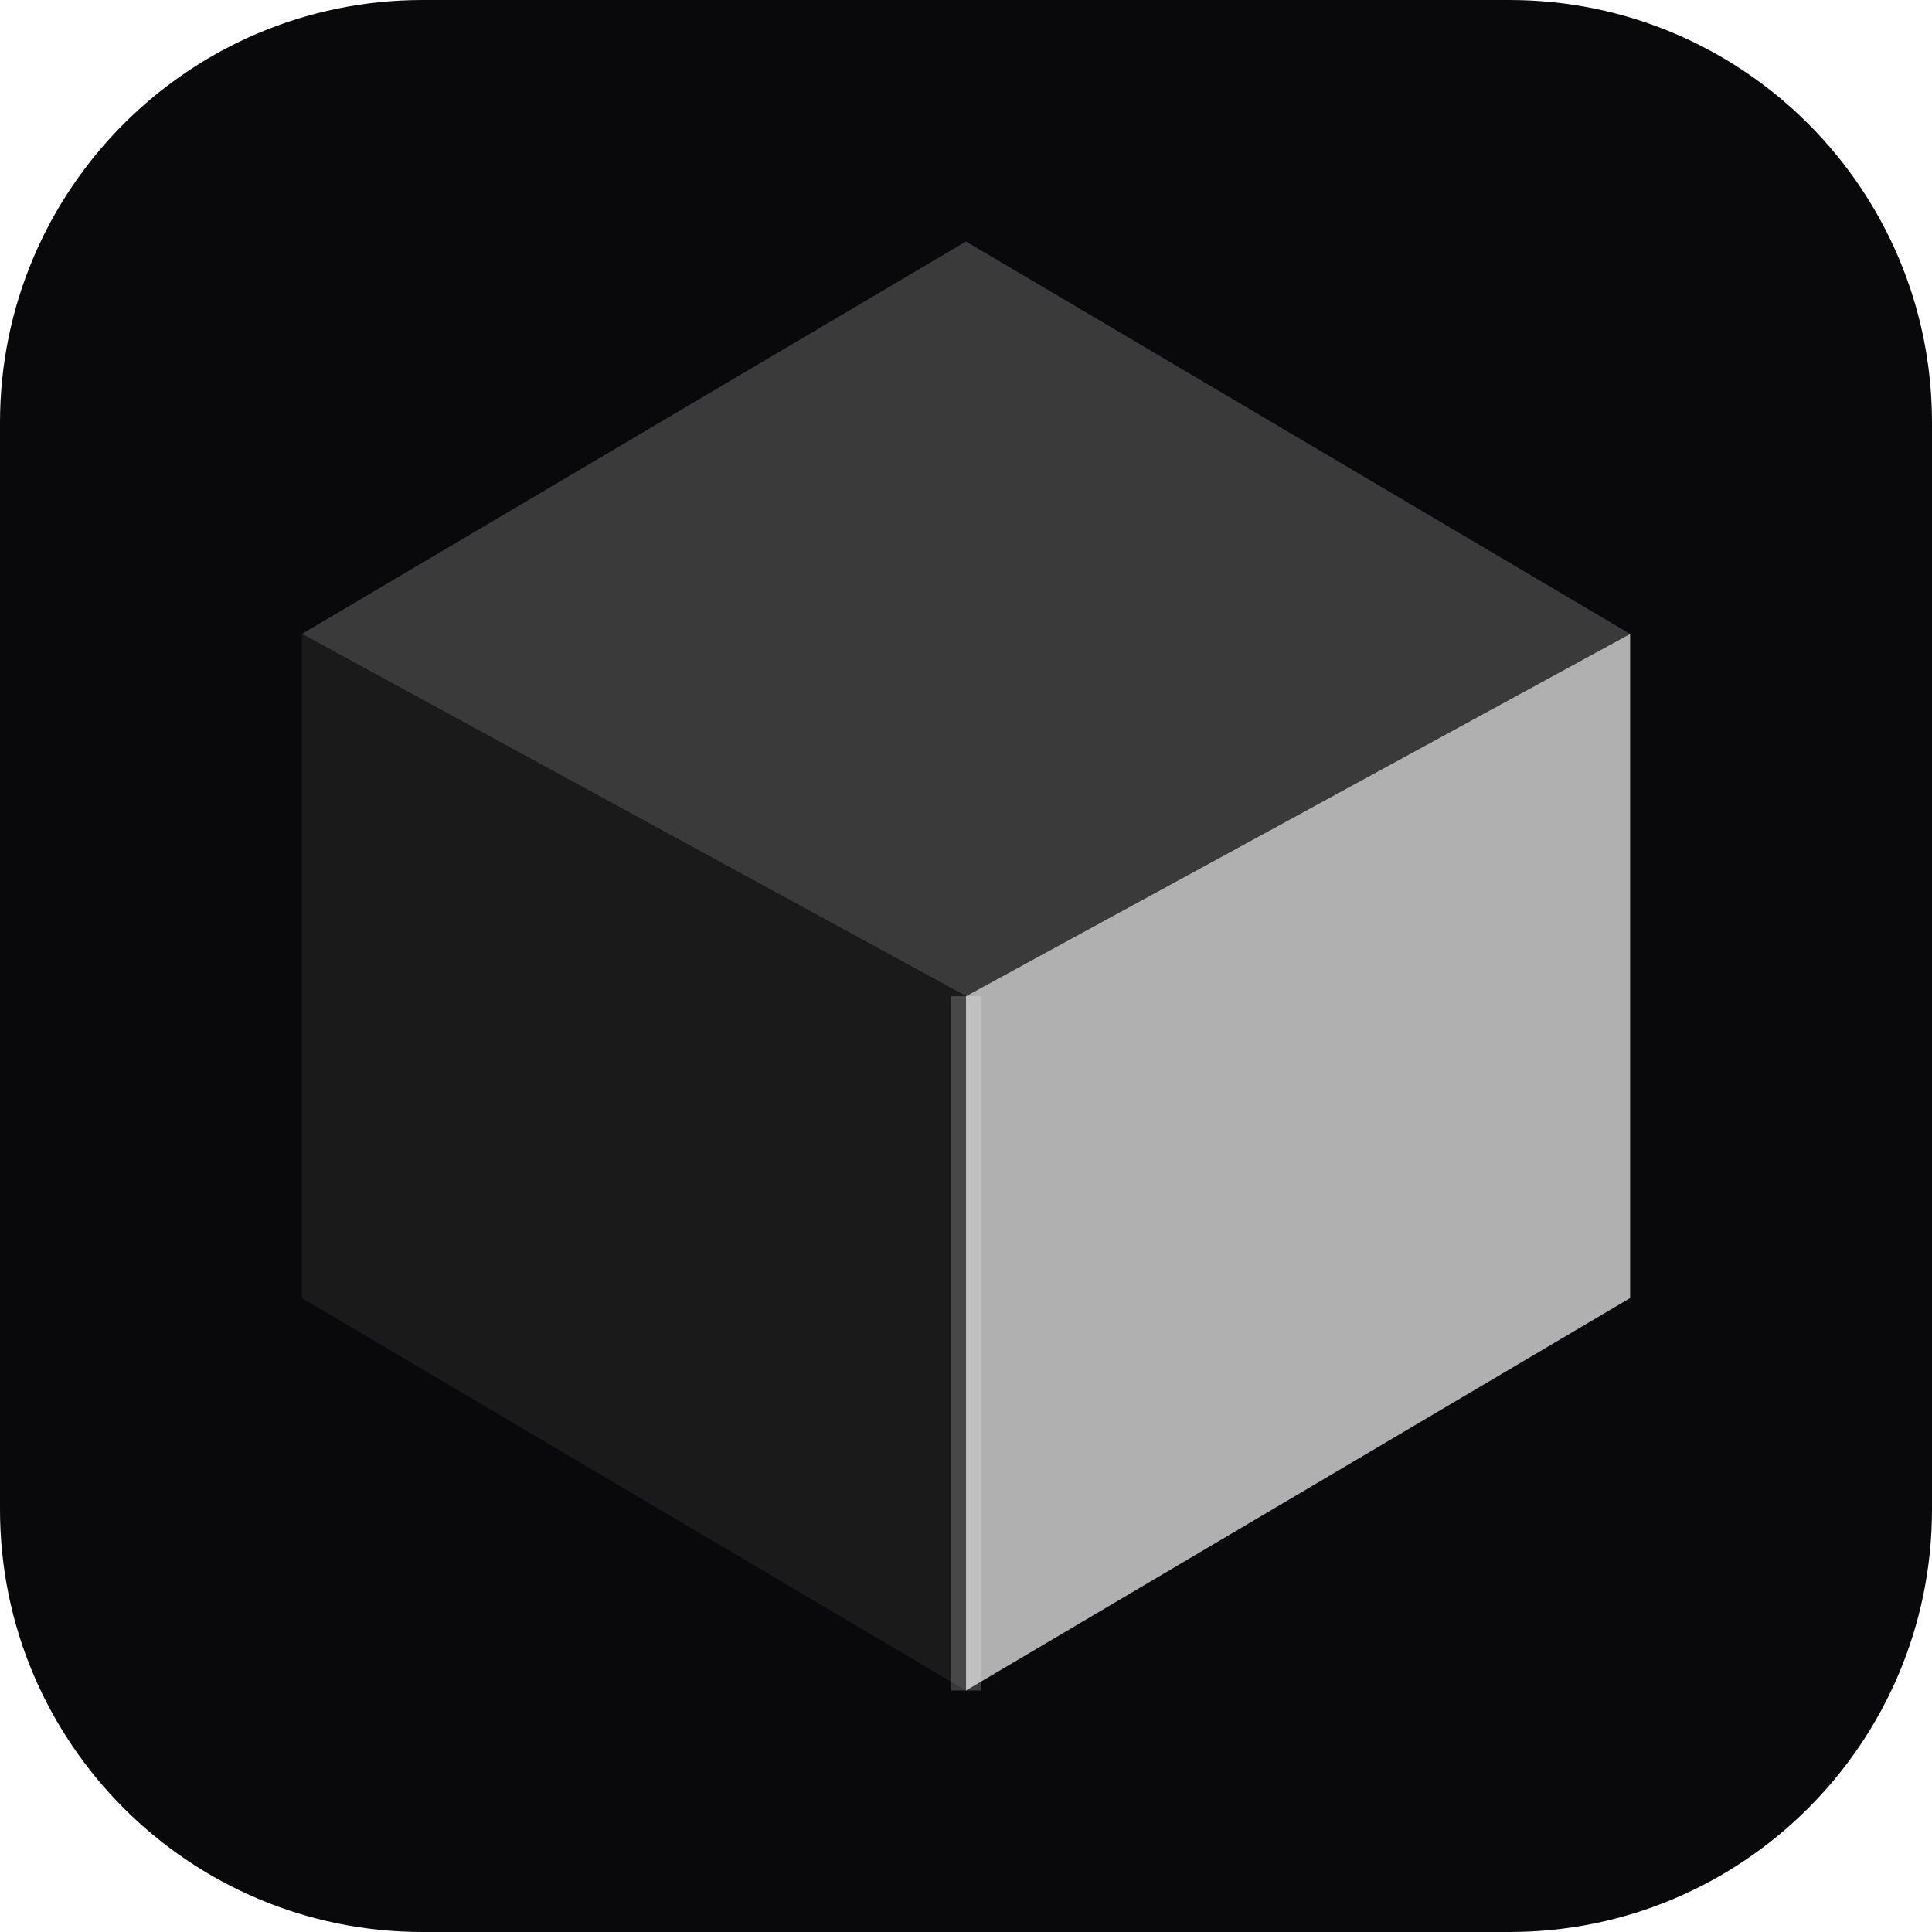
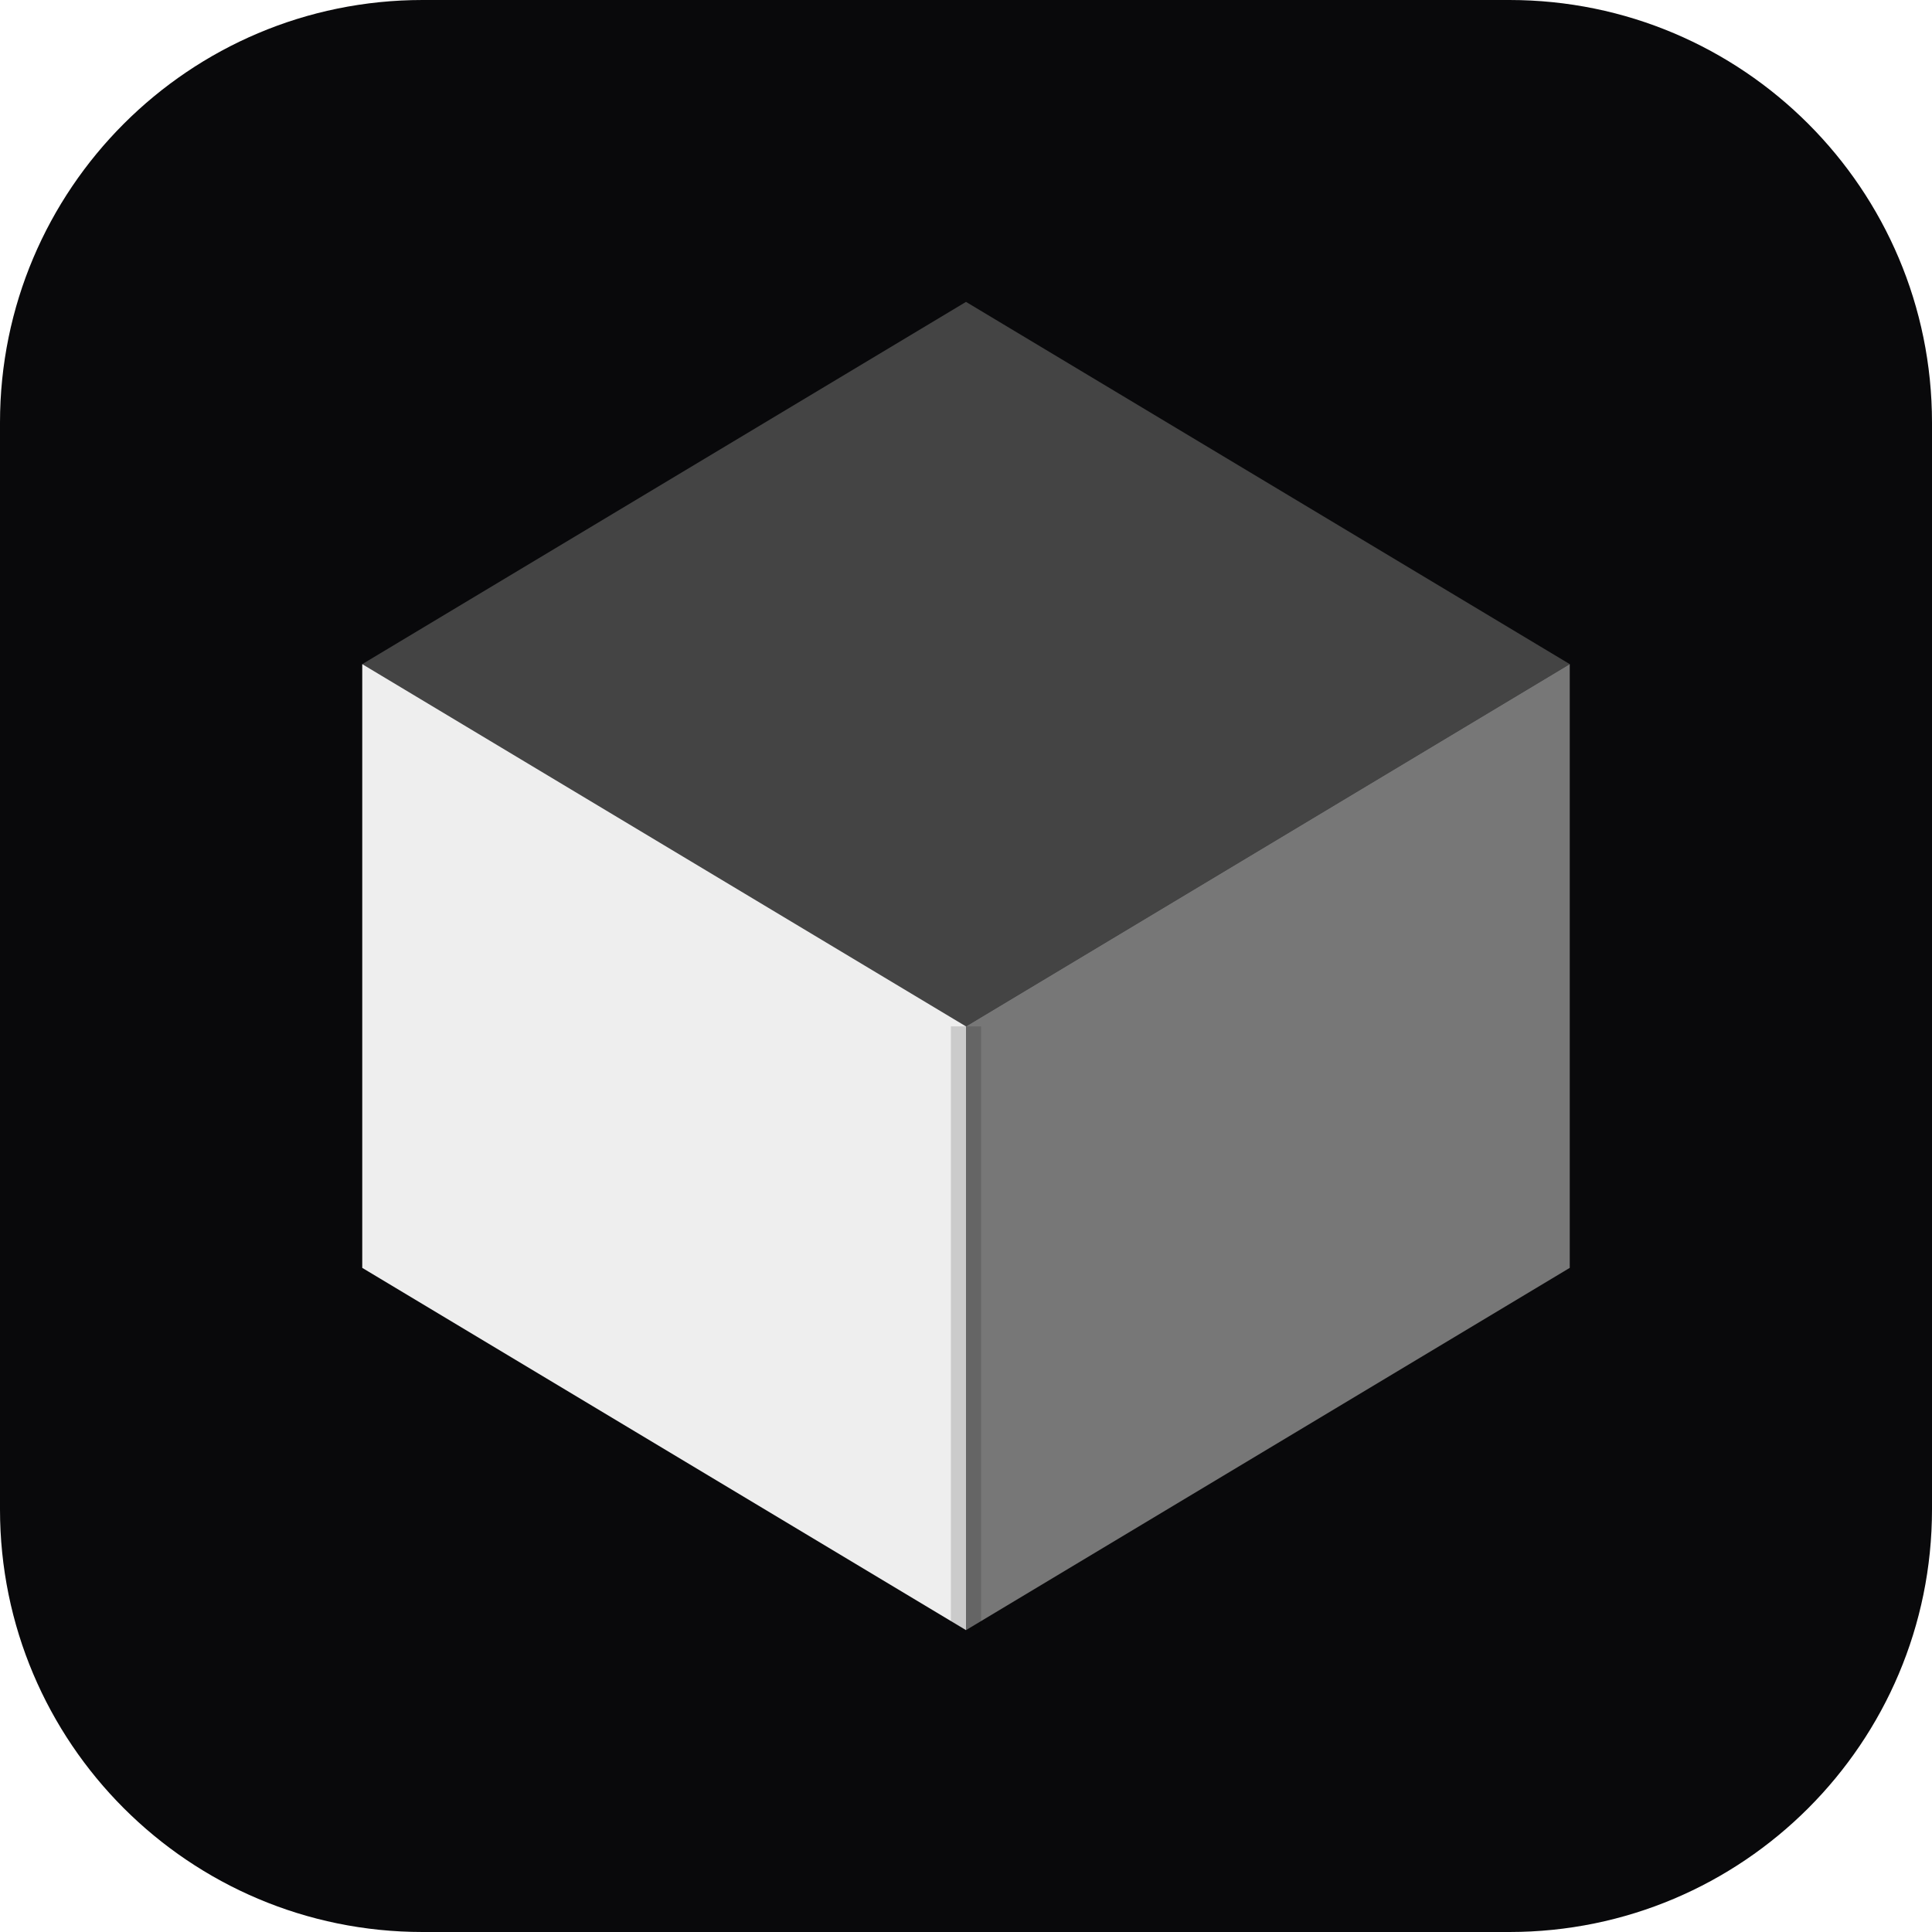
<svg xmlns="http://www.w3.org/2000/svg" viewBox="0 0 32 32">
  <rect width="32" height="32" rx="7" fill="#09090b" />
-   <path d="M16 4 L27 10.5 L16 16.5 L5 10.5 Z" fill="#3a3a3a" />
-   <path d="M5 10.5 L16 16.5 L16 28 L5 21.5 Z" fill="#1a1a1a" />
-   <path d="M16 16.5 L27 10.5 L27 21.5 L16 28 Z" fill="#b0b0b0" />
-   <path d="M16 16.5 L16 28" stroke="rgba(255,255,255,0.2)" stroke-width="0.5" fill="none" />
+   <path d="M16 5 L26 11 L16 17 L6 11 Z" fill="#444" />
+   <path d="M6 11 L16 17 L16 27 L6 21 Z" fill="#eee" />
+   <path d="M16 17 L26 11 L26 21 L16 27 Z" fill="#777" />
+   <path d="M16 17 L16 27" stroke="rgba(0,0,0,0.15)" stroke-width="0.5" fill="none" />
</svg>
